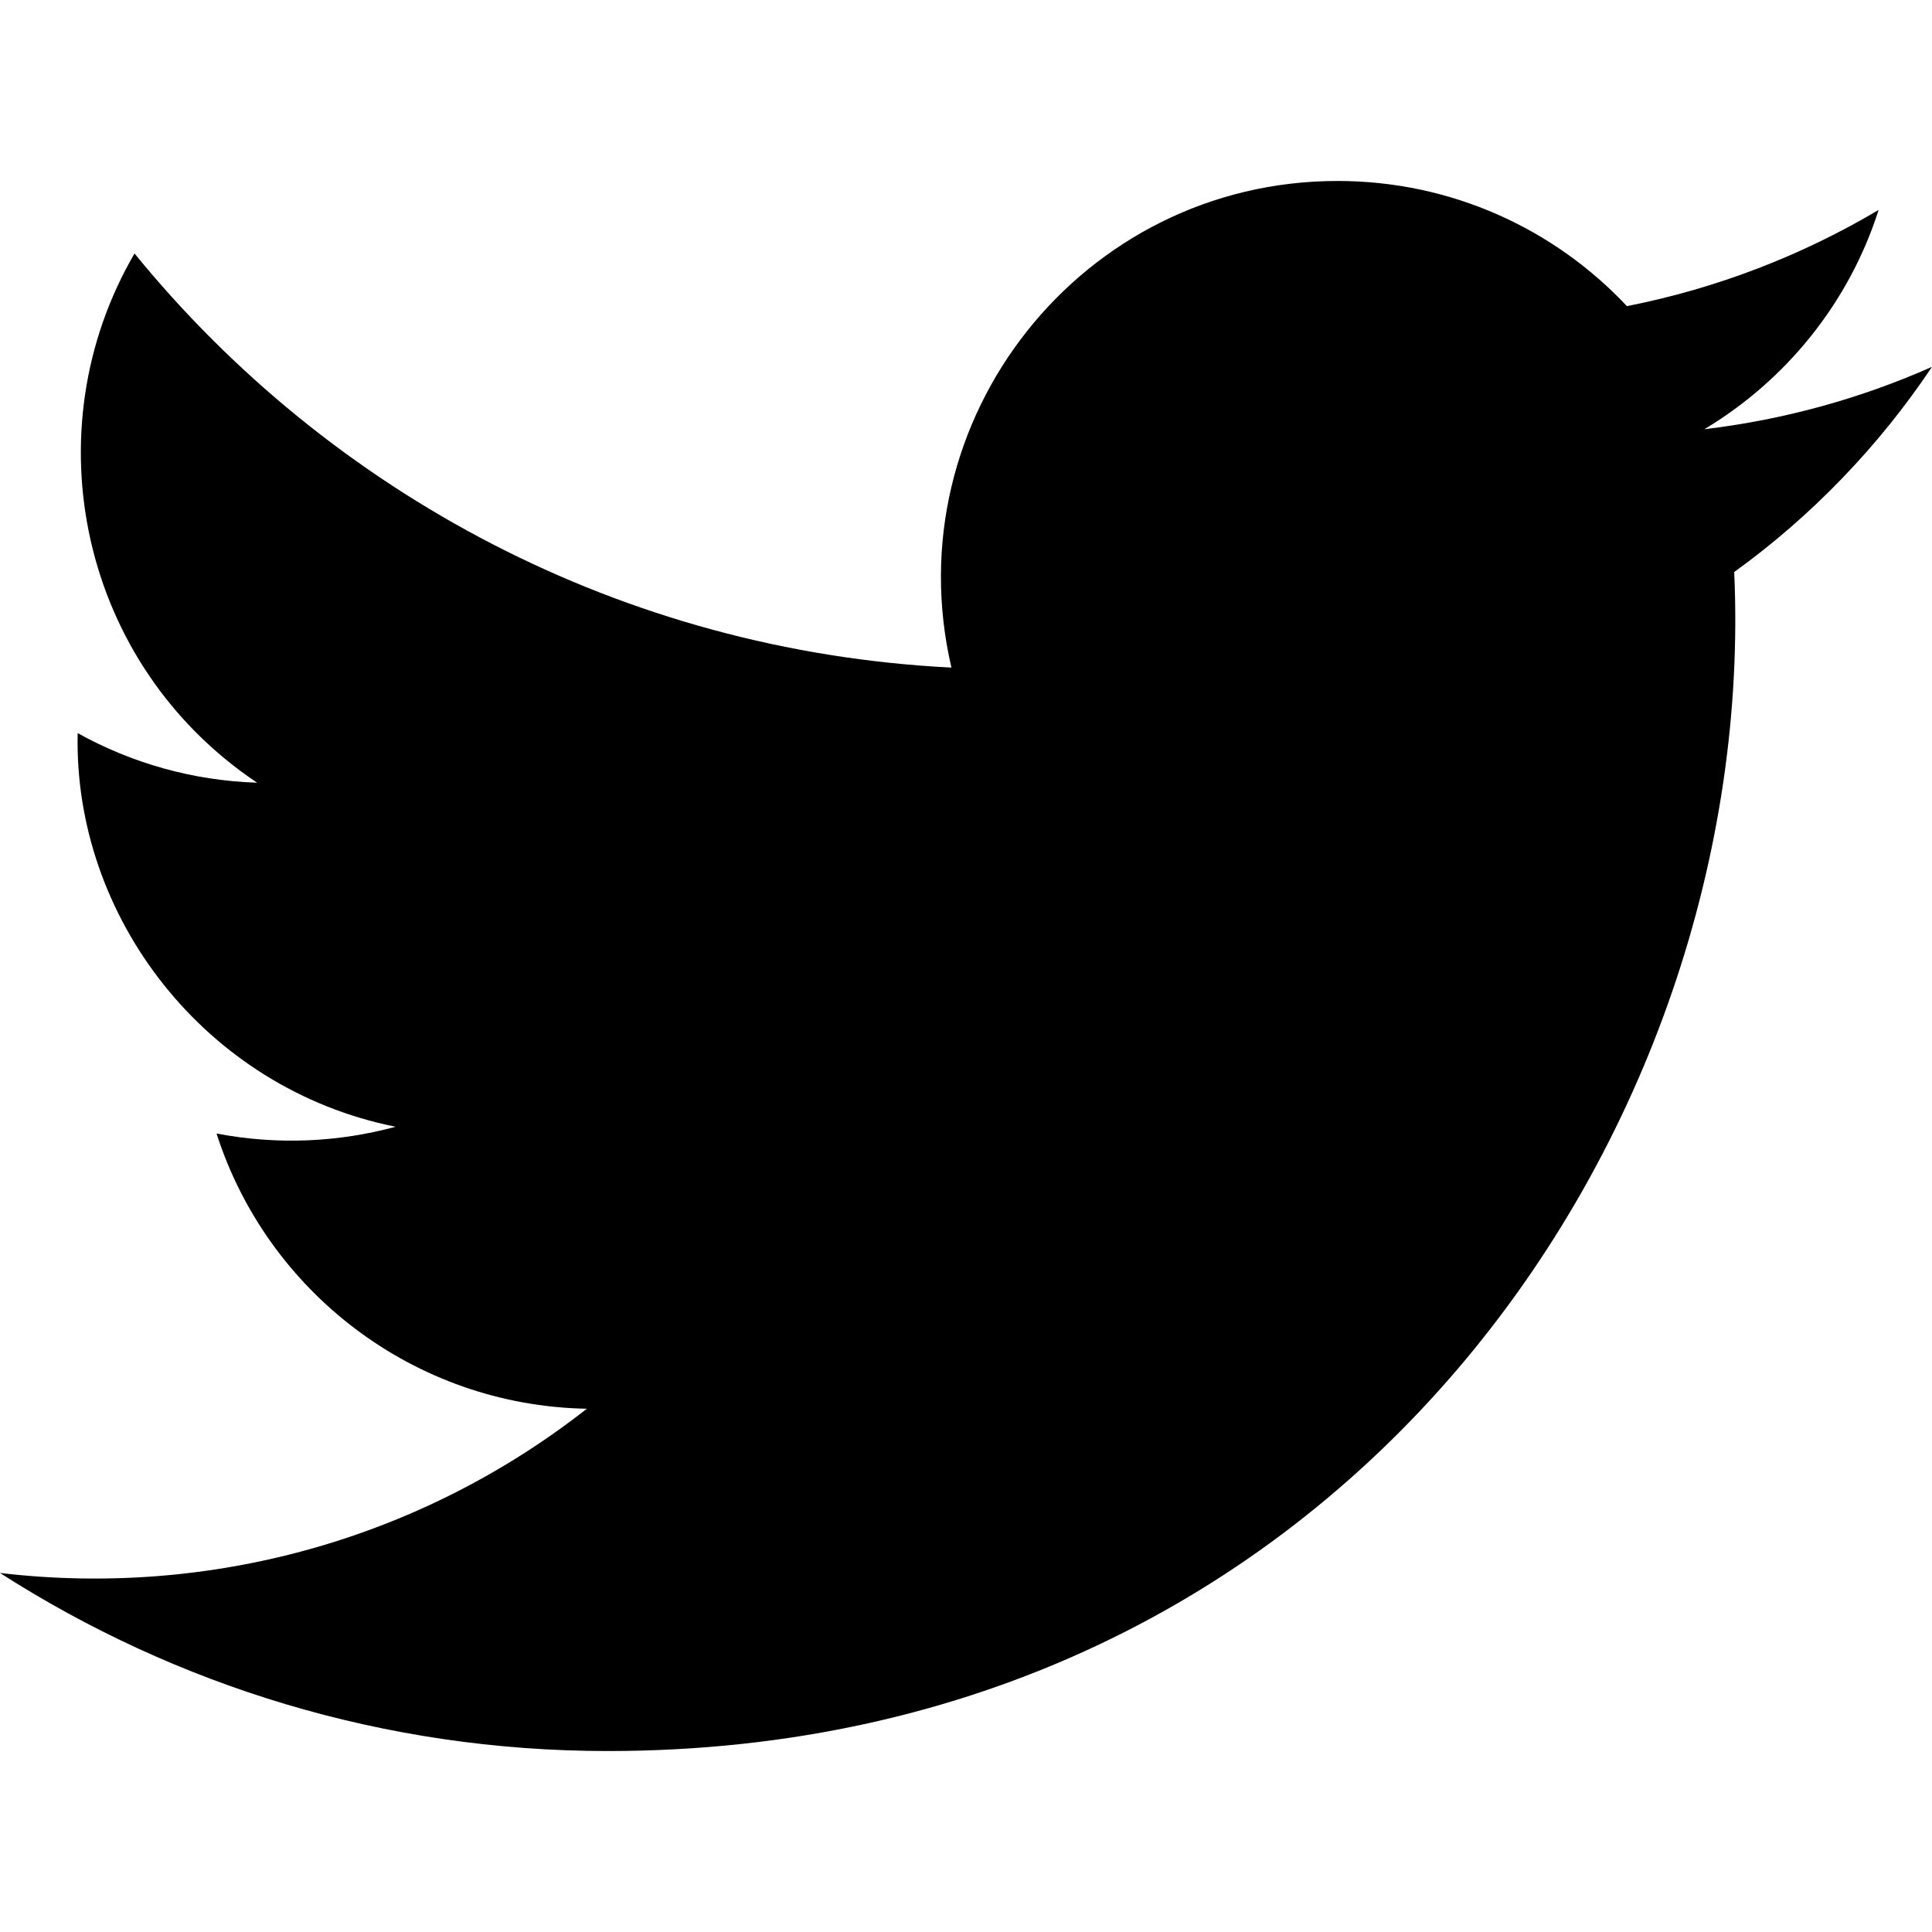
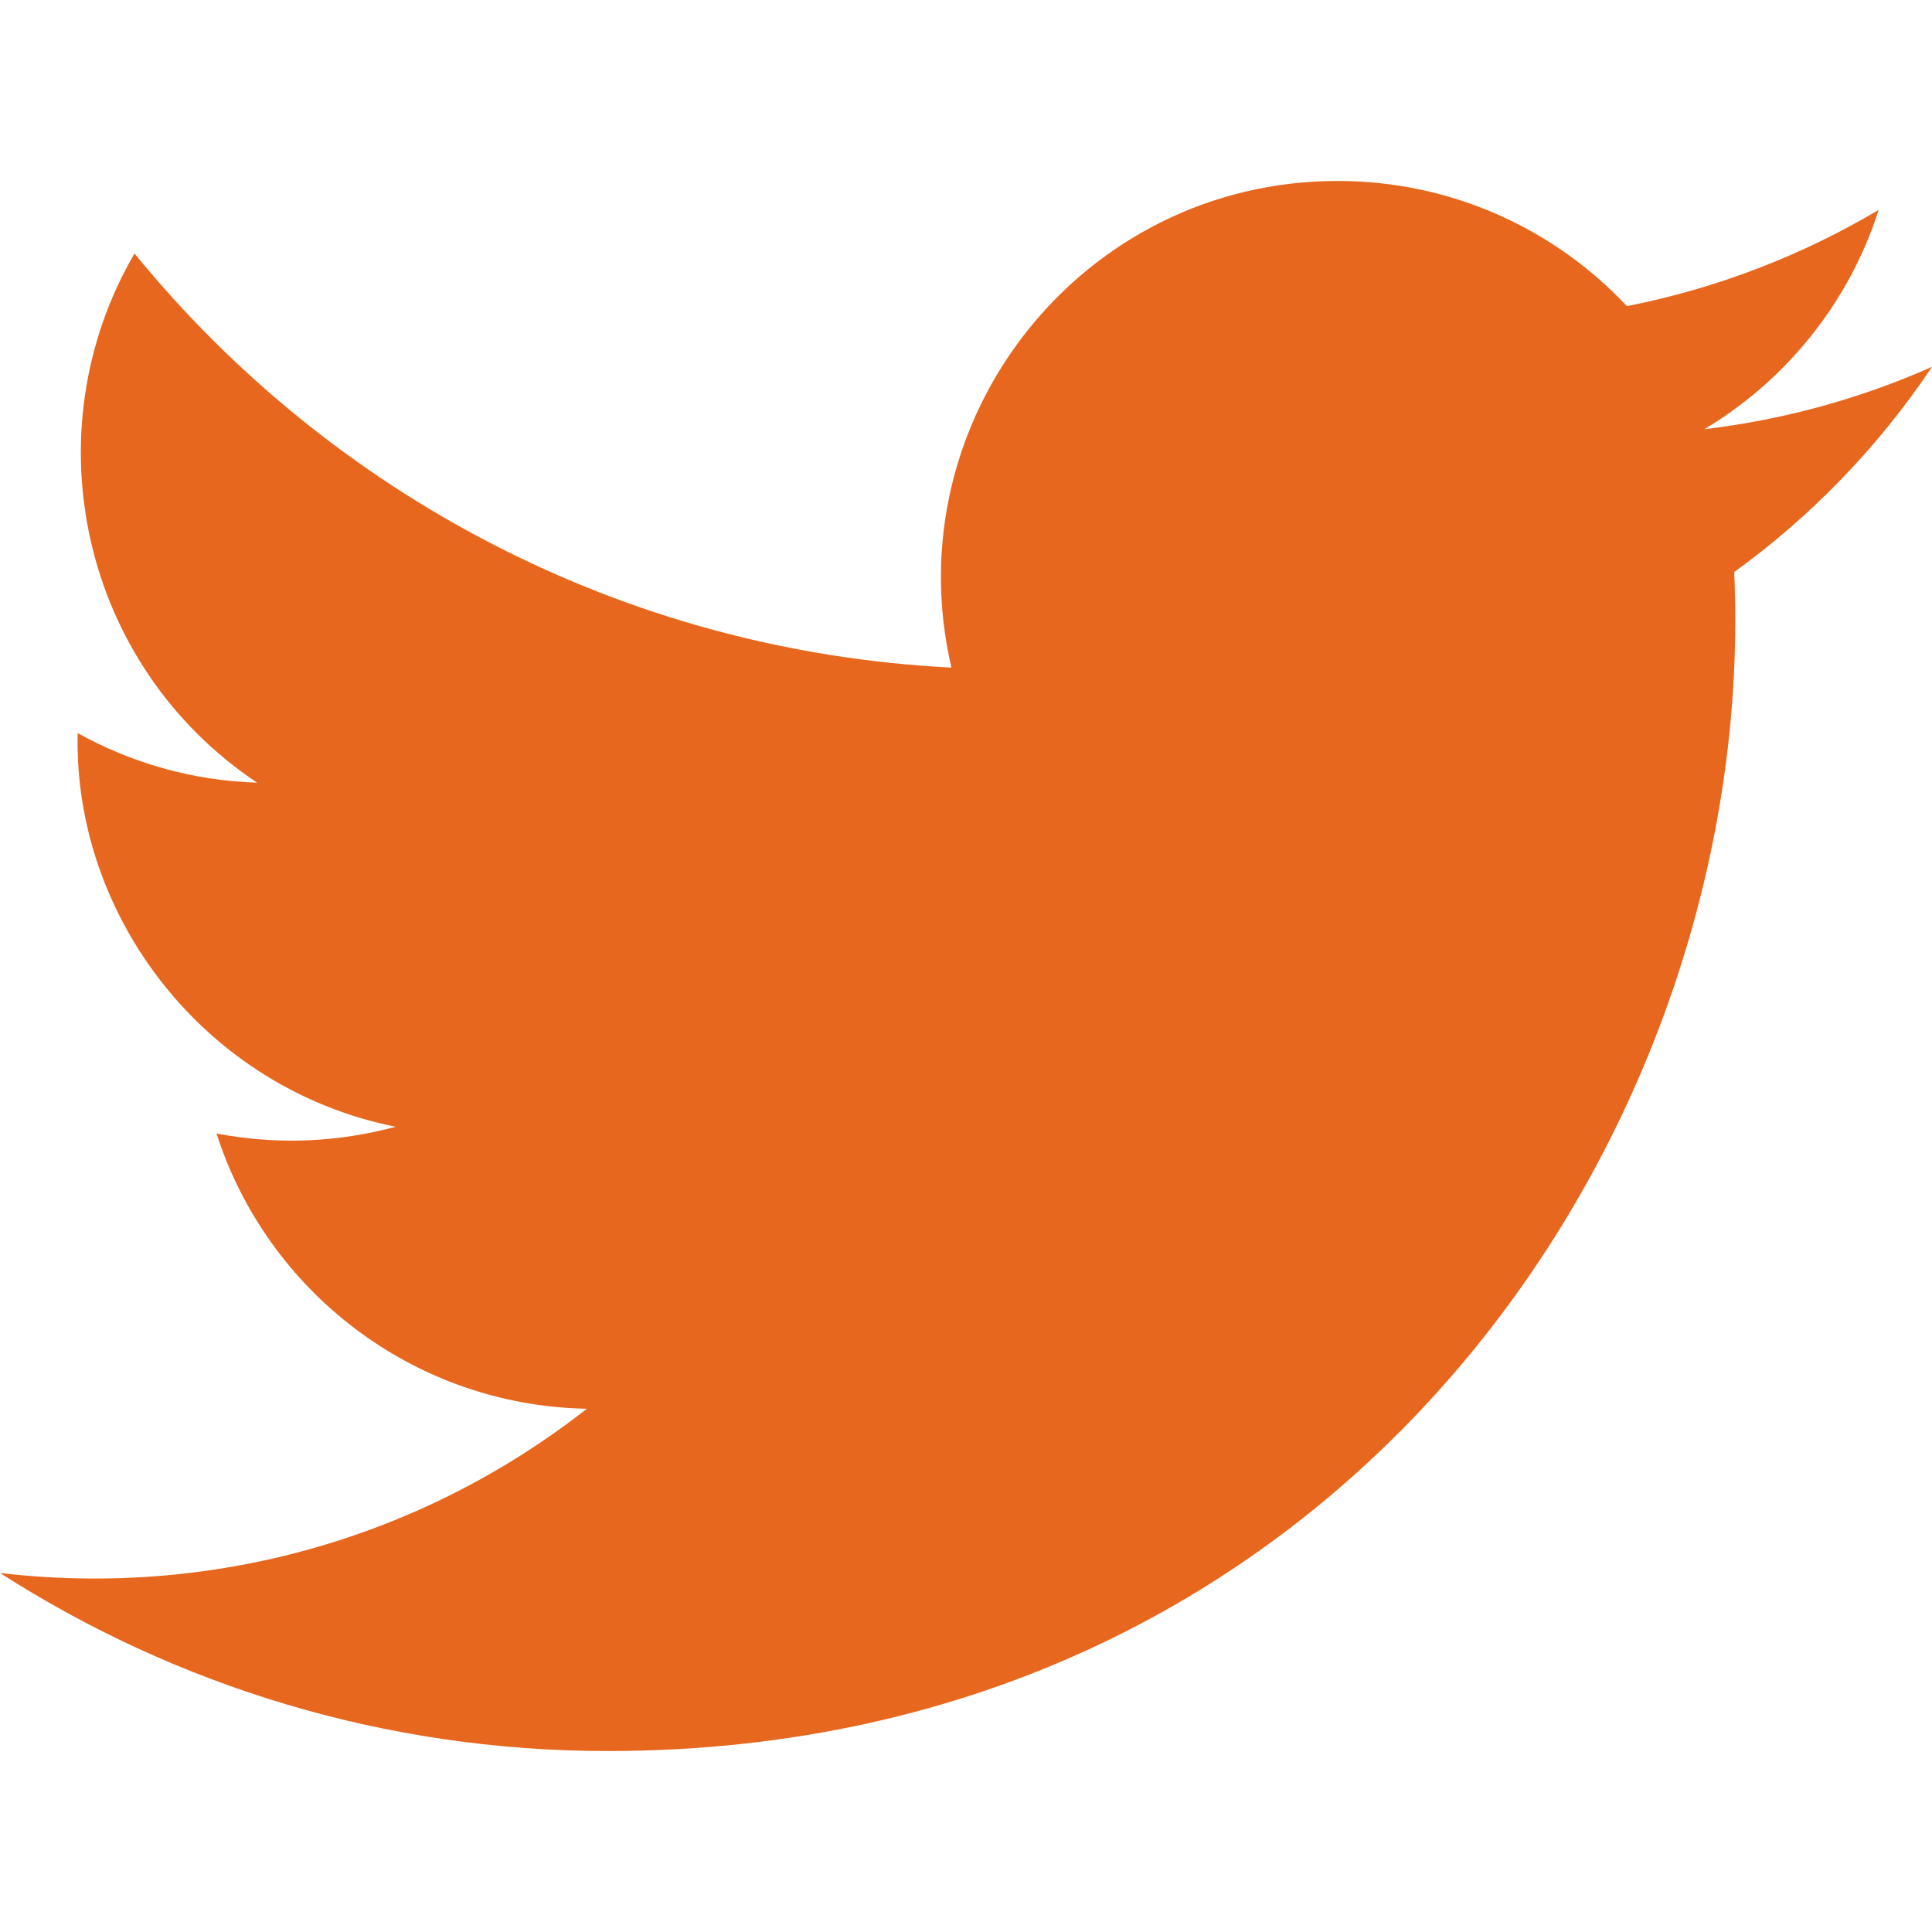
<svg xmlns="http://www.w3.org/2000/svg" width="24" height="24" viewBox="0 0 24 24">
-   <path d="M24 4.557c-.883.392-1.832.656-2.828.775 1.017-.609 1.798-1.574 2.165-2.724-.951.564-2.005.974-3.127 1.195-.897-.957-2.178-1.555-3.594-1.555-3.179 0-5.515 2.966-4.797 6.045-4.091-.205-7.719-2.165-10.148-5.144-1.29 2.213-.669 5.108 1.523 6.574-.806-.026-1.566-.247-2.229-.616-.054 2.281 1.581 4.415 3.949 4.89-.693.188-1.452.232-2.224.084.626 1.956 2.444 3.379 4.6 3.419-2.07 1.623-4.678 2.348-7.29 2.04 2.179 1.397 4.768 2.212 7.548 2.212 9.142 0 14.307-7.721 13.995-14.646.962-.695 1.797-1.562 2.457-2.549z" />
+   <path d="M24 4.557c-.883.392-1.832.656-2.828.775 1.017-.609 1.798-1.574 2.165-2.724-.951.564-2.005.974-3.127 1.195-.897-.957-2.178-1.555-3.594-1.555-3.179 0-5.515 2.966-4.797 6.045-4.091-.205-7.719-2.165-10.148-5.144-1.29 2.213-.669 5.108 1.523 6.574-.806-.026-1.566-.247-2.229-.616-.054 2.281 1.581 4.415 3.949 4.89-.693.188-1.452.232-2.224.084.626 1.956 2.444 3.379 4.6 3.419-2.07 1.623-4.678 2.348-7.29 2.04 2.179 1.397 4.768 2.212 7.548 2.212 9.142 0 14.307-7.721 13.995-14.646.962-.695 1.797-1.562 2.457-2.549z" fill="#E7671E" />
</svg>
